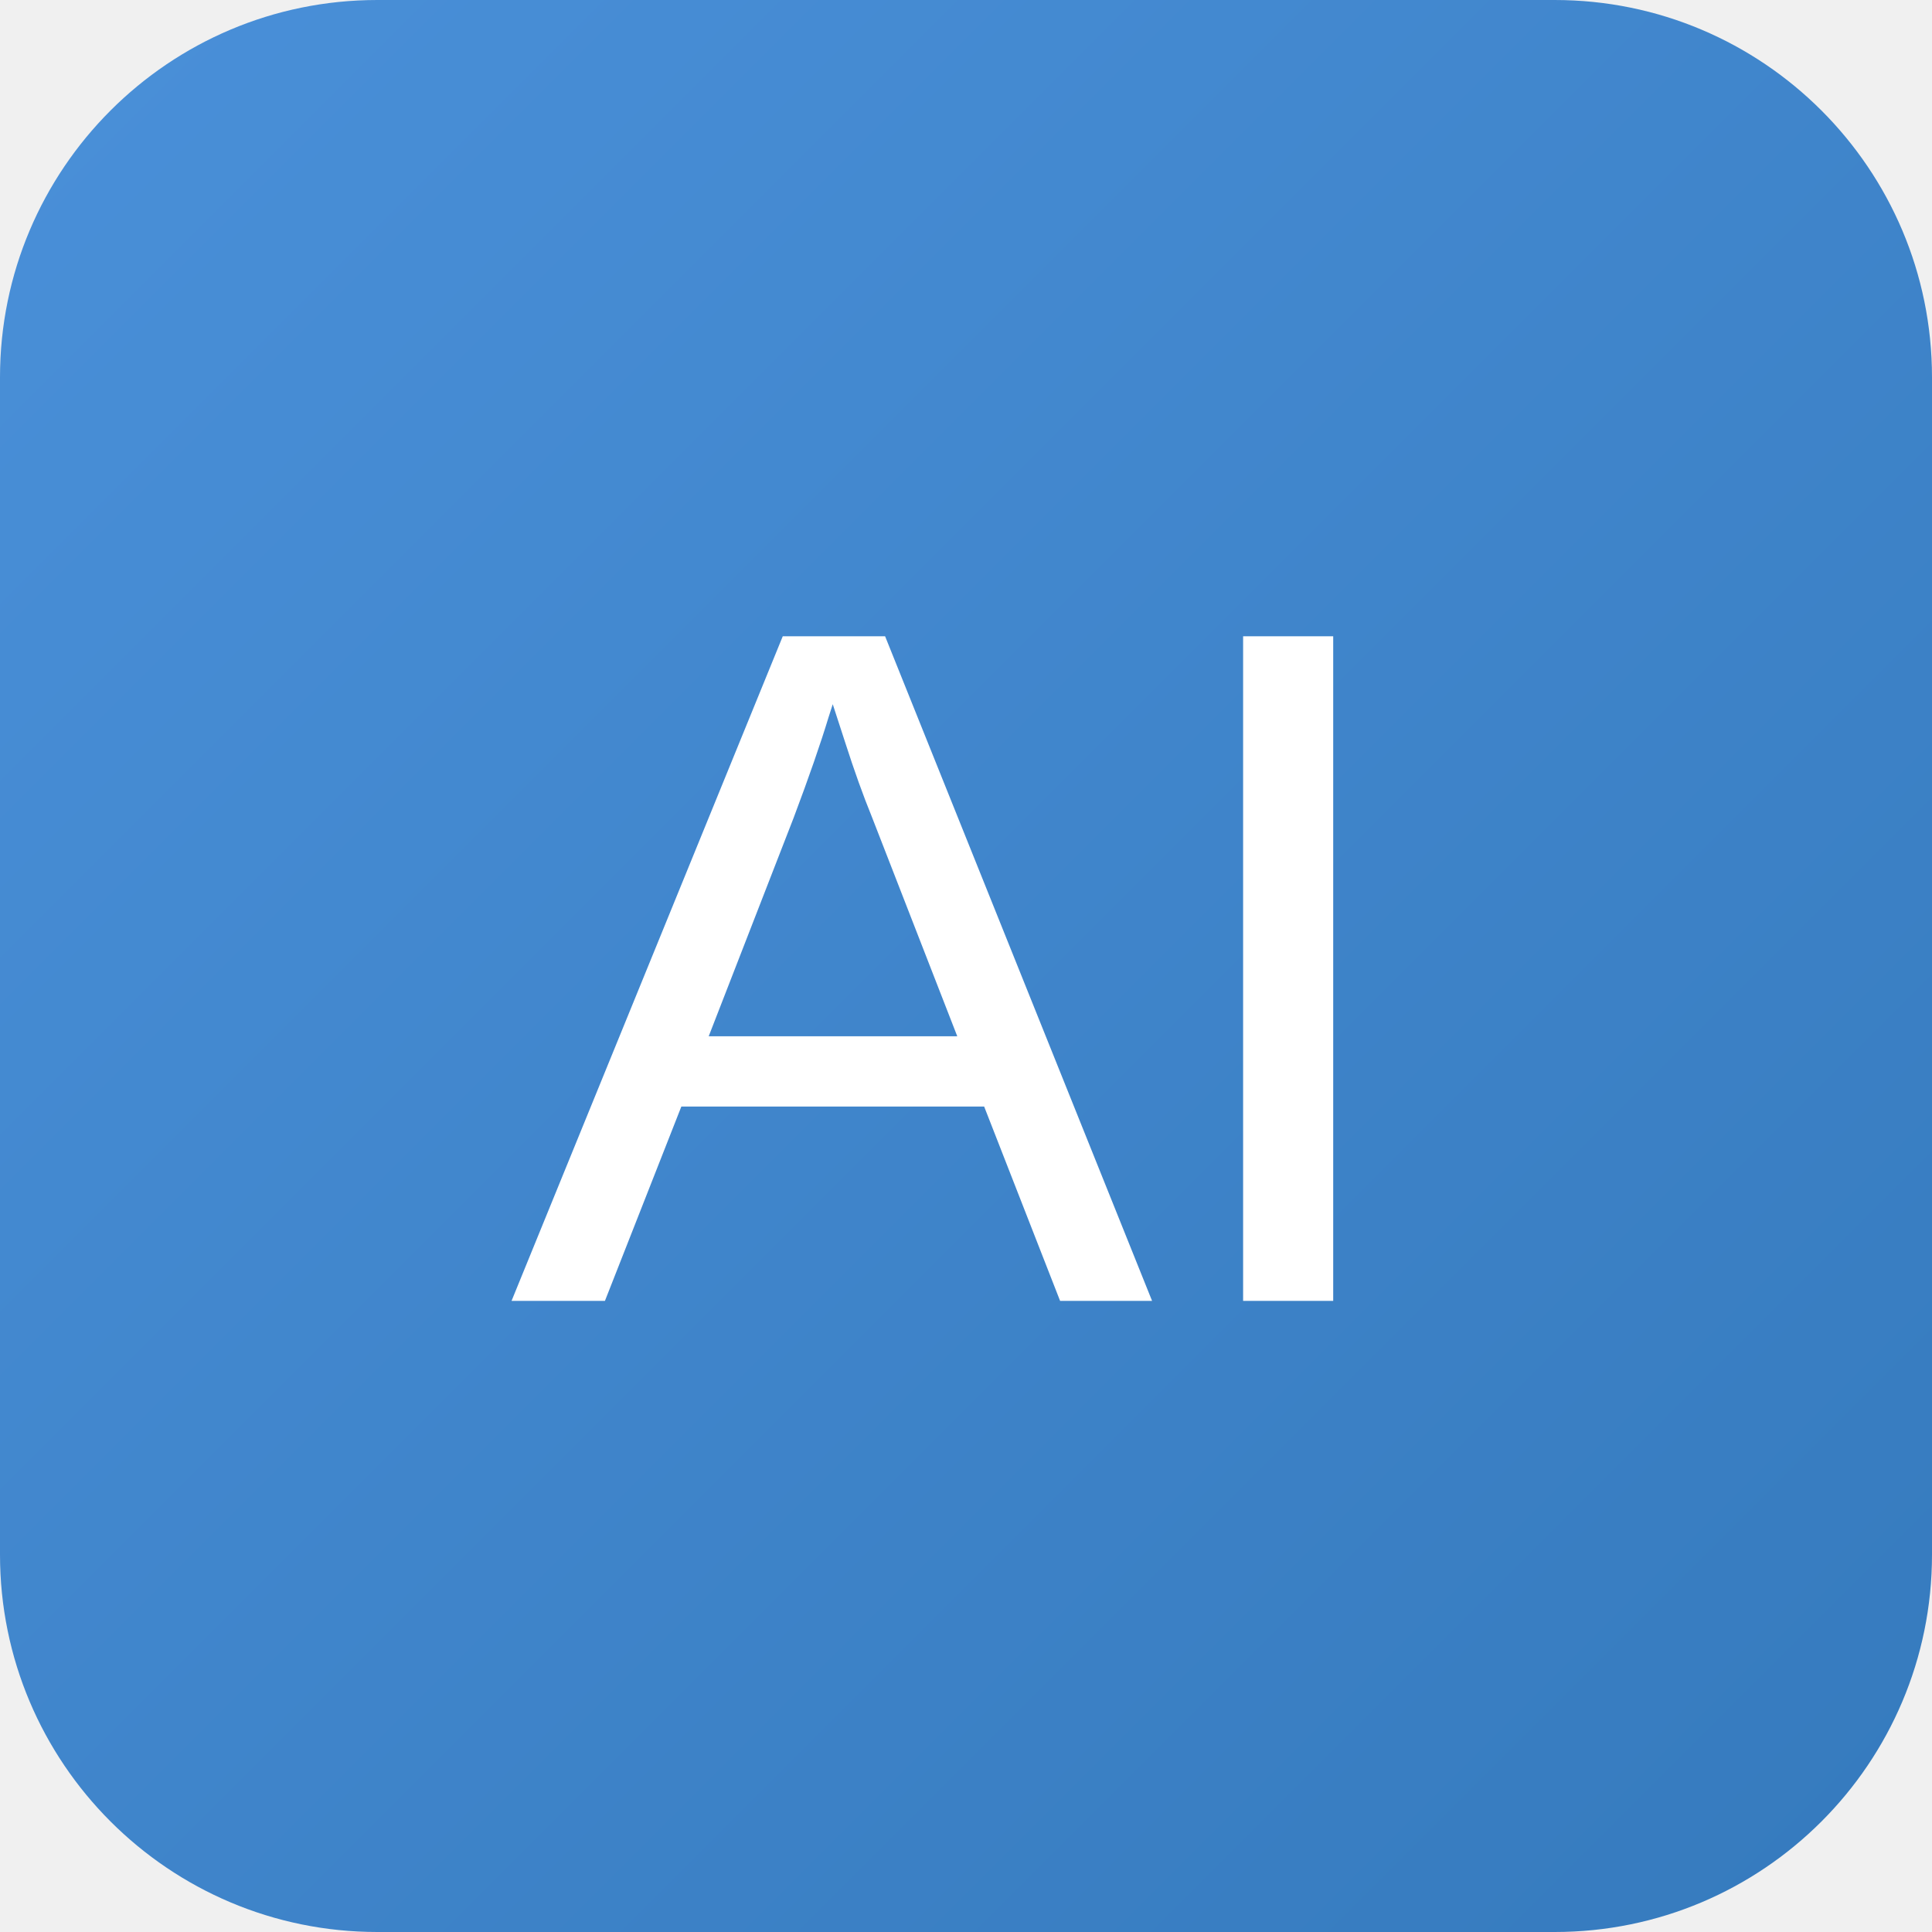
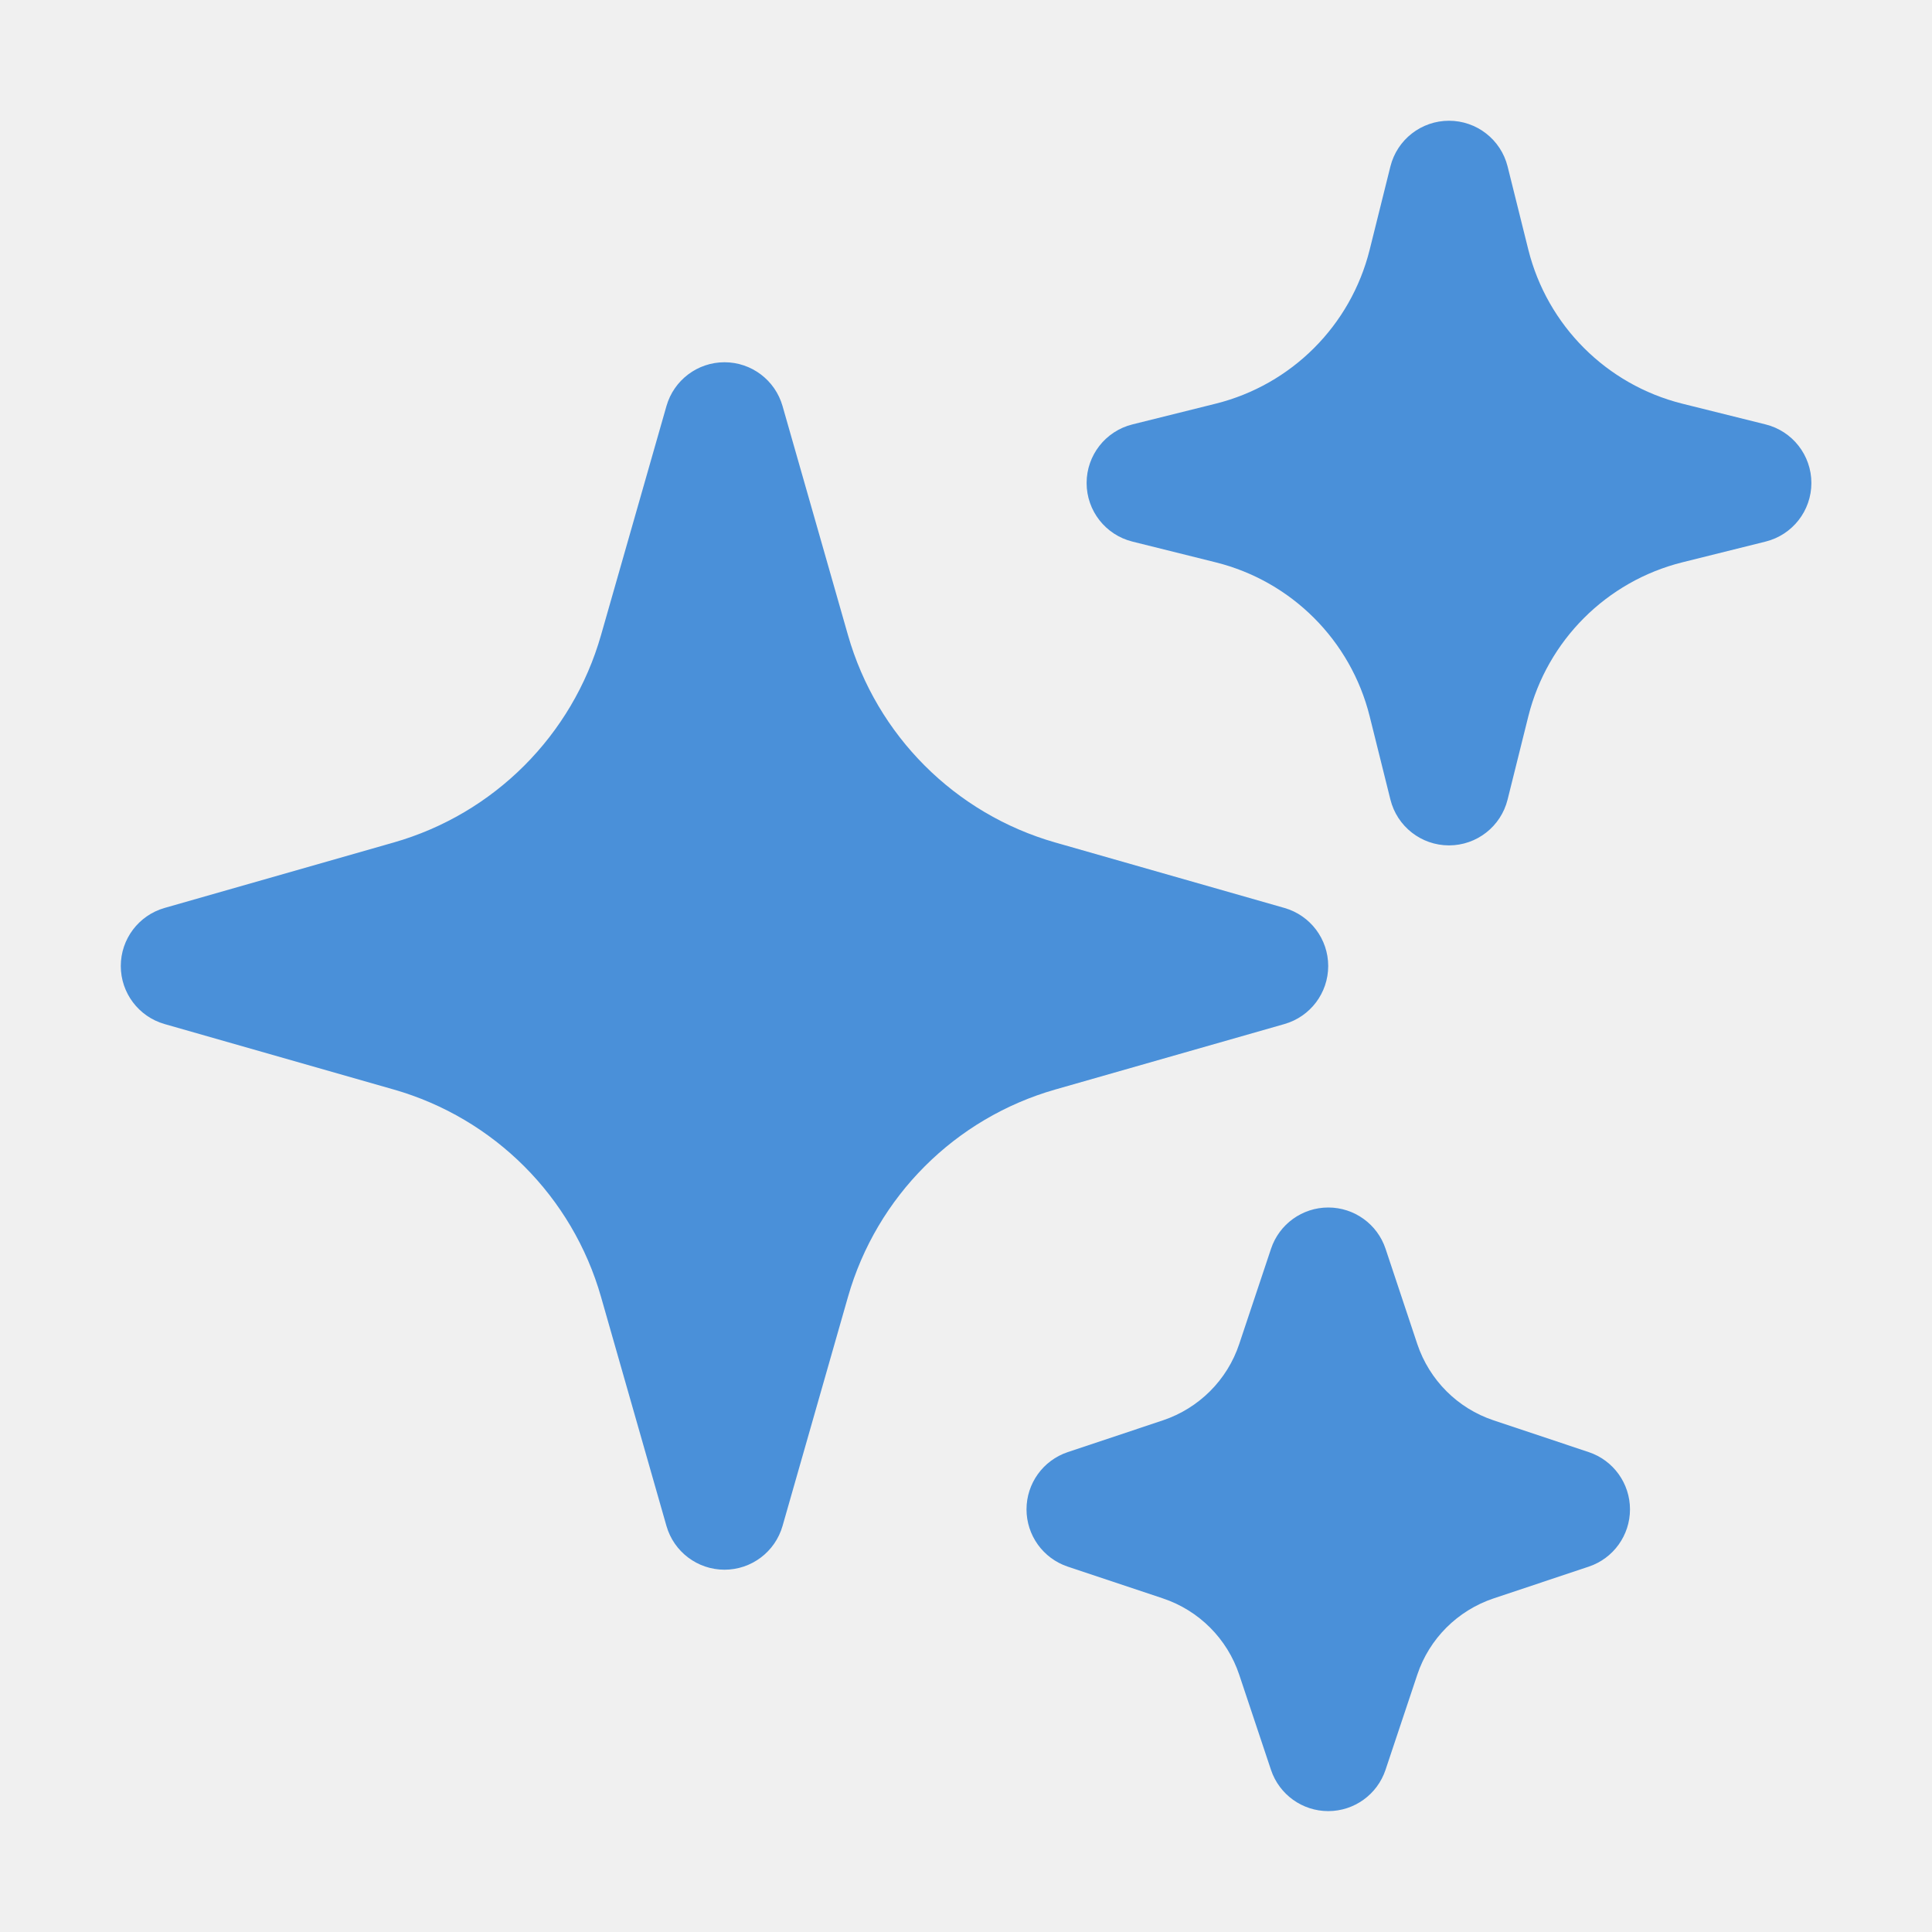
- <svg xmlns="http://www.w3.org/2000/svg" width="128" height="128" viewBox="0 0 128 128">
-   <defs>
-     <linearGradient id="grad" x1="0%" y1="0%" x2="100%" y2="100%">
-       <stop offset="0%" style="stop-color:#4a90d9;stop-opacity:1" />
-       <stop offset="100%" style="stop-color:#357abd;stop-opacity:1" />
-     </linearGradient>
-   </defs>
-   <rect width="128" height="128" rx="25" fill="url(#grad)" />
-   <text x="50%" y="50%" dominant-baseline="central" text-anchor="middle" font-family="Arial, sans-serif" font-size="64" fill="white">AI</text>
+ <svg xmlns="http://www.w3.org/2000/svg" viewBox="0 0 24 24" fill="#4a90d9">
+   <path fill-rule="evenodd" d="M9 4.5a.75.75 0 0 1 .721.544l.813 2.846a3.75 3.75 0 0 0 2.576 2.576l2.846.813a.75.75 0 0 1 0 1.442l-2.846.813a3.75 3.75 0 0 0-2.576 2.576l-.813 2.846a.75.75 0 0 1-1.442 0l-.813-2.846a3.75 3.75 0 0 0-2.576-2.576l-2.846-.813a.75.75 0 0 1 0-1.442l2.846-.813A3.75 3.75 0 0 0 7.466 7.89l.813-2.846A.75.75 0 0 1 9 4.5ZM18 1.5a.75.75 0 0 1 .728.568l.258 1.036c.236.94.97 1.674 1.91 1.91l1.036.258a.75.75 0 0 1 0 1.456l-1.036.258c-.94.236-1.674.97-1.91 1.91l-.258 1.036a.75.75 0 0 1-1.456 0l-.258-1.036a2.625 2.625 0 0 0-1.91-1.91l-1.036-.258a.75.75 0 0 1 0-1.456l1.036-.258a2.625 2.625 0 0 0 1.91-1.91l.258-1.036A.75.75 0 0 1 18 1.5ZM16.5 15a.75.75 0 0 1 .712.513l.394 1.183c.15.447.5.799.948.948l1.183.395a.75.75 0 0 1 0 1.422l-1.183.395c-.447.15-.799.5-.948.948l-.395 1.183a.75.75 0 0 1-1.422 0l-.395-1.183a1.5 1.5 0 0 0-.948-.948l-1.183-.395a.75.75 0 0 1 0-1.422l1.183-.395c.447-.15.799-.5.948-.948l.395-1.183A.75.75 0 0 1 16.5 15Z" clip-rule="evenodd" />
</svg>
